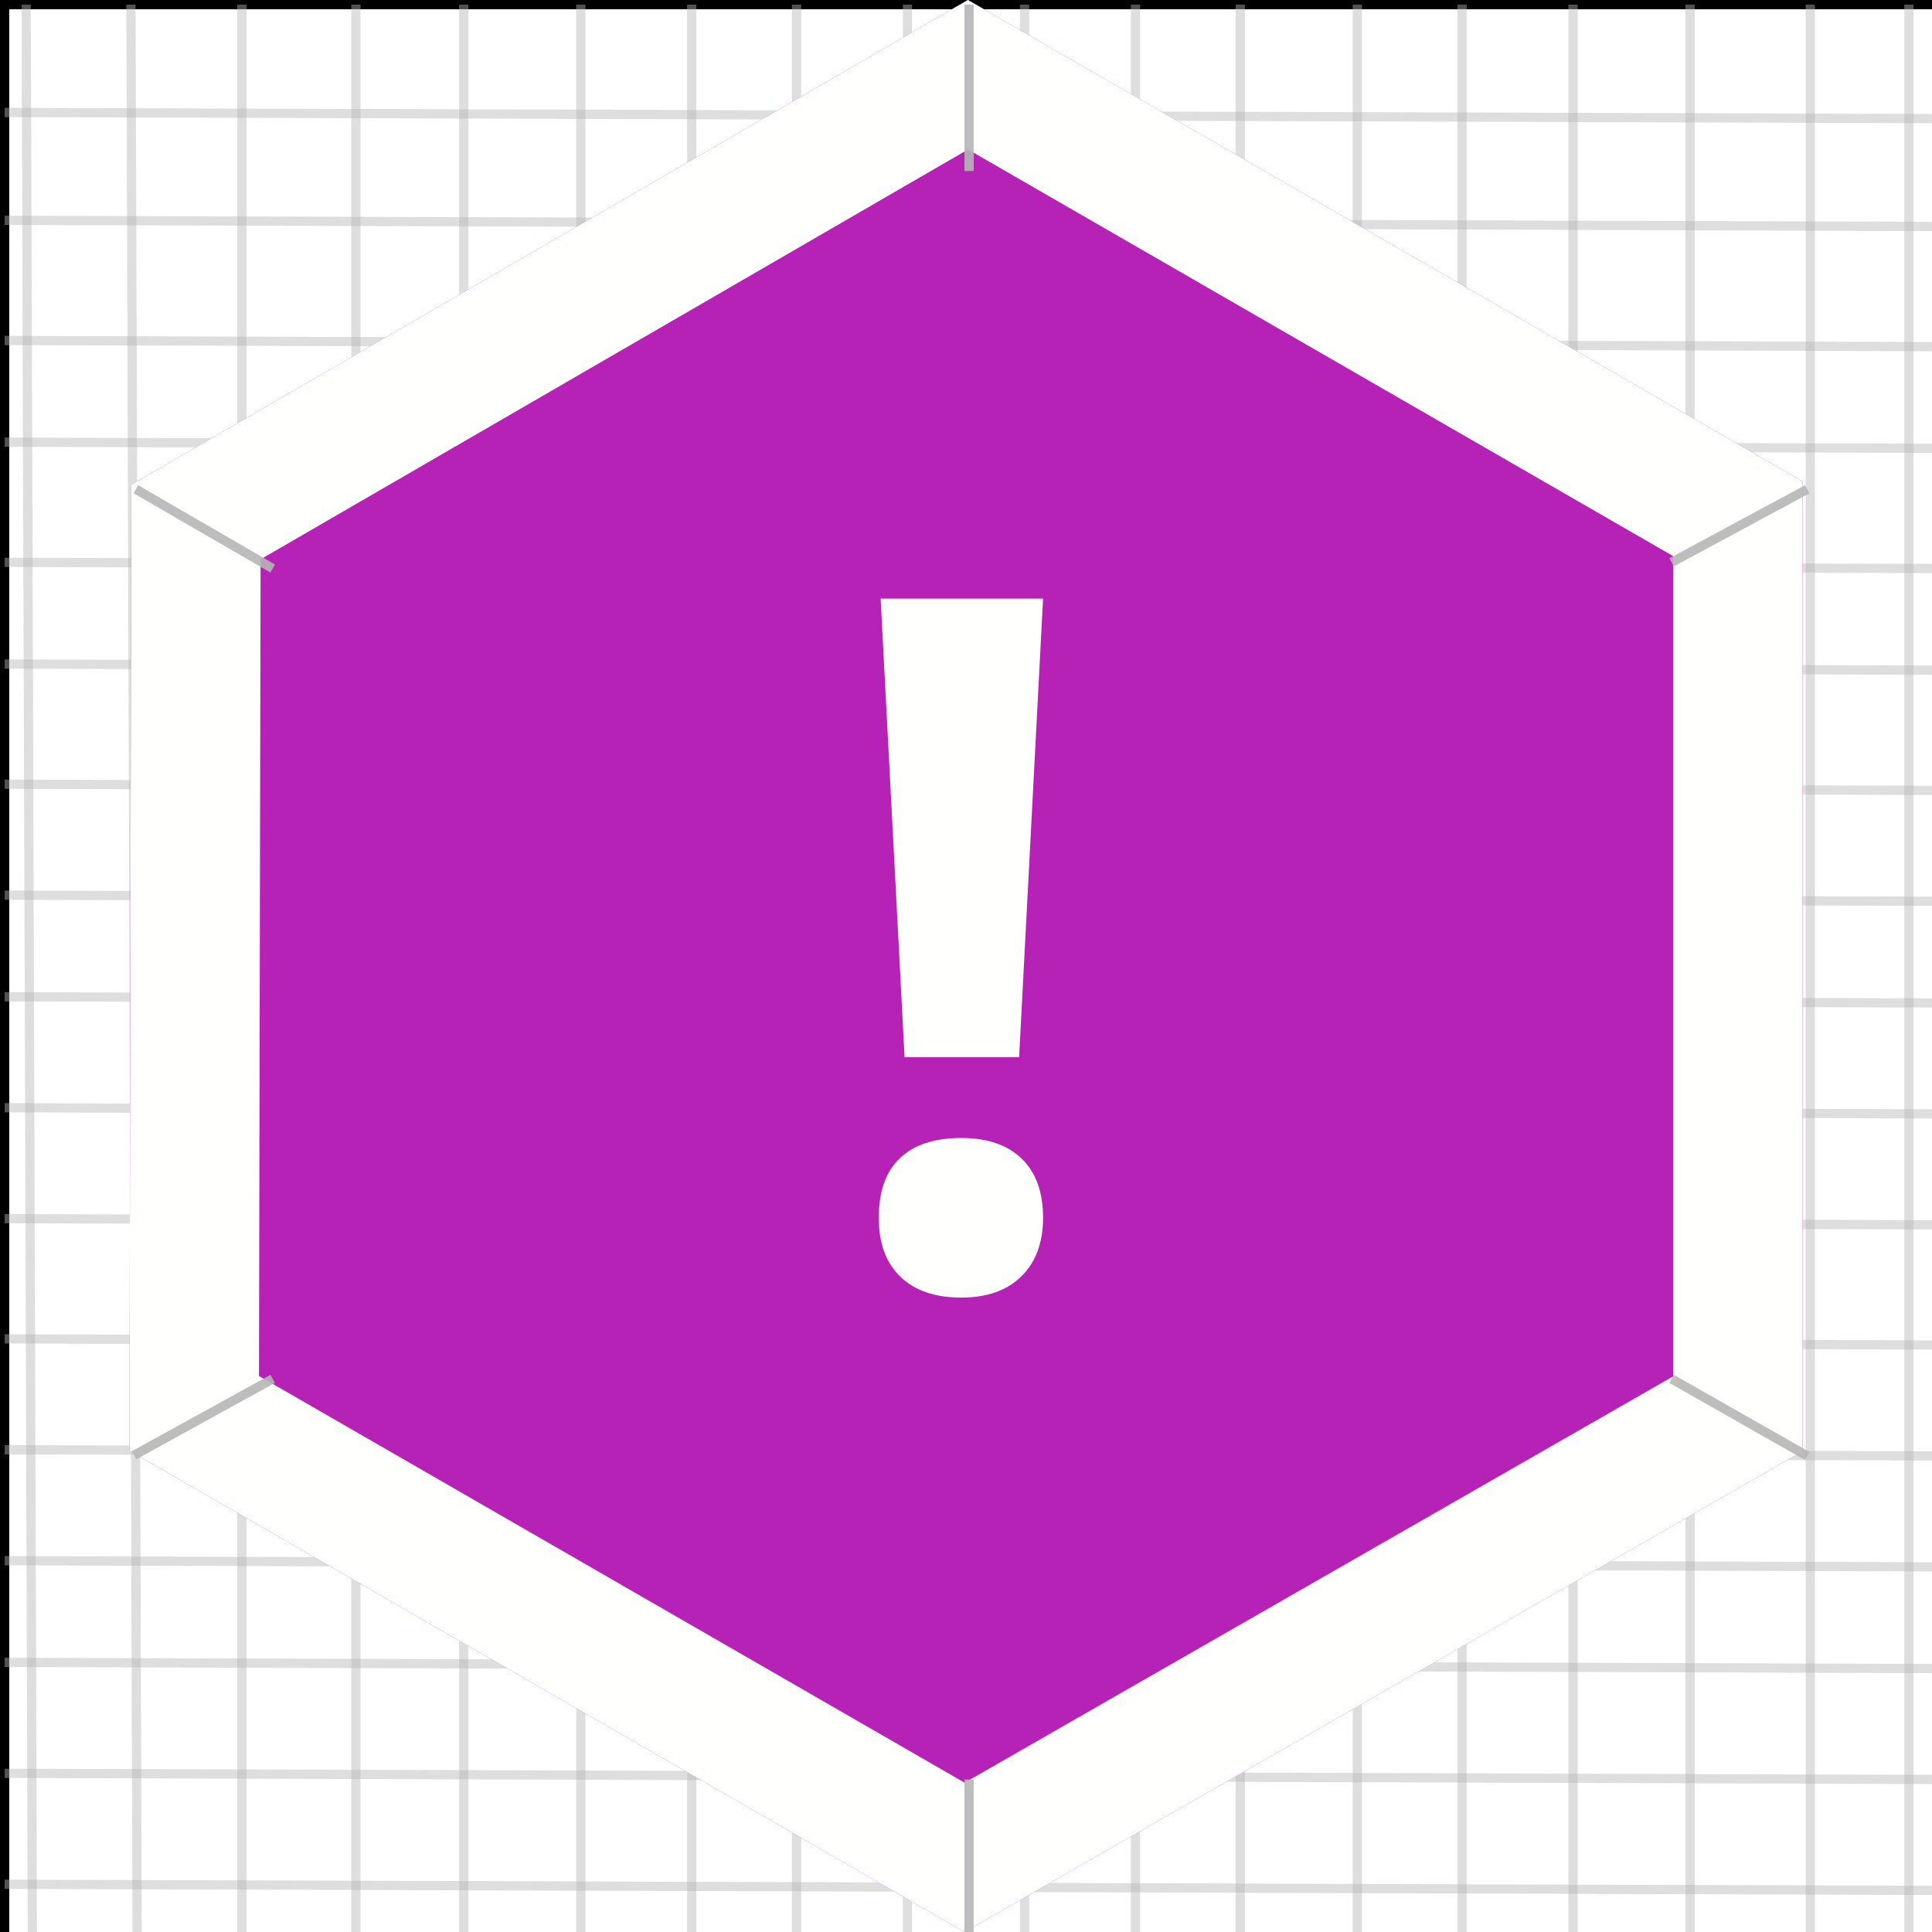
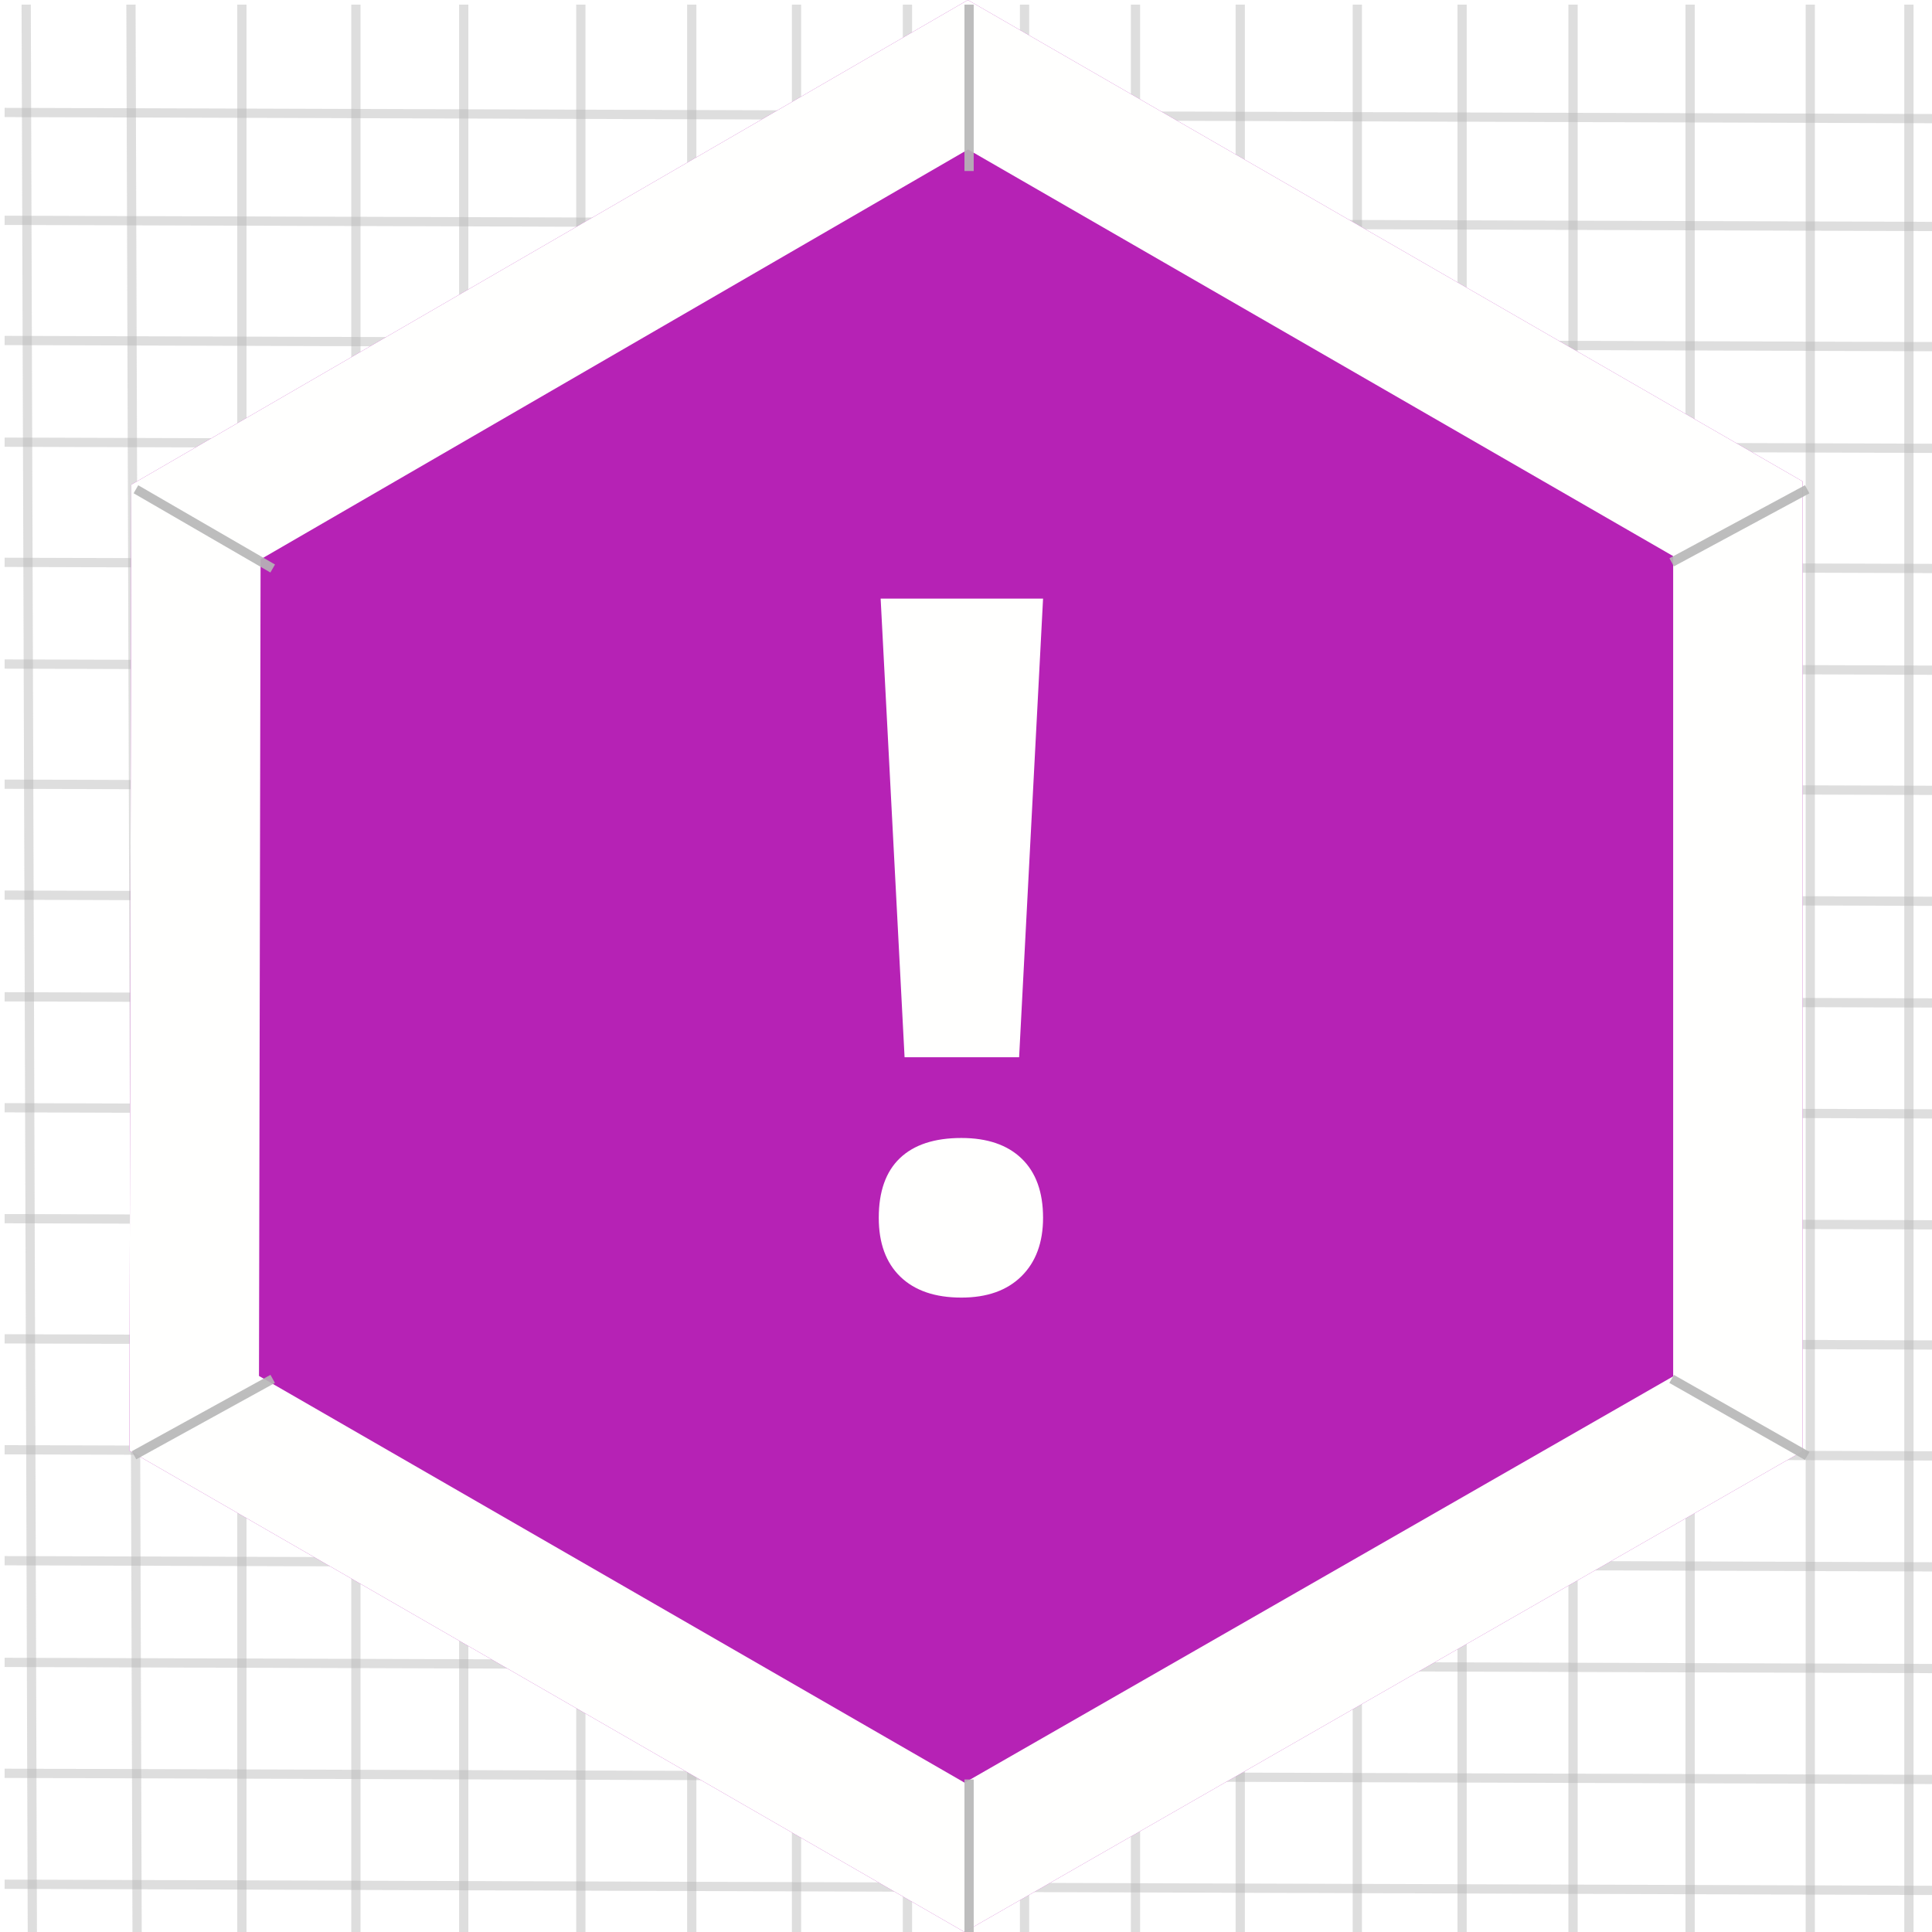
<svg xmlns="http://www.w3.org/2000/svg" version="1.1" x="0" y="0" width="209" height="209" viewBox="0, 0, 209, 209">
  <g id="Background">
-     <g>
-       <path d="M0.5,0.5 L209.5,0.5 L209.5,209.5 L0.5,209.5 L0.5,0.5 z" fill="#FFFFFF" />
-       <path d="M0.5,0.5 L209.5,0.5 L209.5,209.5 L0.5,209.5 L0.5,0.5 z" fill-opacity="0" stroke="#000000" stroke-width="1" />
-     </g>
+     <rect x="0" y="0" width="209" height="209" fill="#000000" fill-opacity="0" />
+   </g>
+   <g id="Background">
+     <path d="M0,0 L209,0 L209,209 L0,209 L0,0 z" fill="#FFFFFF" />
  </g>
  <g id="Grid">
    <path d="M14.167,0.5 L14.833,209.5" fill-opacity="0" stroke="#B6B6B6" stroke-width="1" stroke-opacity="0.45" />
    <path d="M26.167,0.5 L26.167,209.5" fill-opacity="0" stroke="#B6B6B6" stroke-width="1" stroke-opacity="0.45" />
    <path d="M38.5,0.5 L38.5,209.5" fill-opacity="0" stroke="#B6B6B6" stroke-width="1" stroke-opacity="0.45" />
    <path d="M50.167,0.5 L50.167,209.5" fill-opacity="0" stroke="#B6B6B6" stroke-width="1" stroke-opacity="0.45" />
    <path d="M62.833,0.5 L62.833,209.5" fill-opacity="0" stroke="#B6B6B6" stroke-width="1" stroke-opacity="0.45" />
    <path d="M74.833,0.5 L74.833,209.5" fill-opacity="0" stroke="#B6B6B6" stroke-width="1" stroke-opacity="0.45" />
    <path d="M86.167,0.5 L86.167,209.5" fill-opacity="0" stroke="#B6B6B6" stroke-width="1" stroke-opacity="0.45" />
    <path d="M98.167,0.5 L98.167,209.5" fill-opacity="0" stroke="#B6B6B6" stroke-width="1" stroke-opacity="0.45" />
    <path d="M110.833,0.5 L110.833,209.5" fill-opacity="0" stroke="#B6B6B6" stroke-width="1" stroke-opacity="0.45" />
    <path d="M122.833,0.5 L122.833,209.5" fill-opacity="0" stroke="#B6B6B6" stroke-width="1" stroke-opacity="0.45" />
    <path d="M134.167,0.5 L134.167,209.5" fill-opacity="0" stroke="#B6B6B6" stroke-width="1" stroke-opacity="0.45" />
    <path d="M146.833,0.5 L146.833,209.5" fill-opacity="0" stroke="#B6B6B6" stroke-width="1" stroke-opacity="0.45" />
    <path d="M158.167,0.5 L158.167,209.5" fill-opacity="0" stroke="#B6B6B6" stroke-width="1" stroke-opacity="0.45" />
    <path d="M170.167,0.5 L170.167,209.5" fill-opacity="0" stroke="#B6B6B6" stroke-width="1" stroke-opacity="0.45" />
    <path d="M182.833,0.5 L182.833,209.5" fill-opacity="0" stroke="#B6B6B6" stroke-width="1" stroke-opacity="0.45" />
    <path d="M195.833,0.5 L195.833,209.5" fill-opacity="0" stroke="#B6B6B6" stroke-width="1" stroke-opacity="0.45" />
    <path d="M206.5,0.5 L206.5,209.5" fill-opacity="0" stroke="#B6B6B6" stroke-width="1" stroke-opacity="0.45" />
    <path d="M0.5,12.167 L209.5,12.833" fill-opacity="0" stroke="#B6B6B6" stroke-width="1" stroke-opacity="0.45" />
    <path d="M0.5,23.833 L209.5,24.5" fill-opacity="0" stroke="#B6B6B6" stroke-width="1" stroke-opacity="0.45" />
    <path d="M0.5,36.833 L209.5,37.5" fill-opacity="0" stroke="#B6B6B6" stroke-width="1" stroke-opacity="0.45" />
    <path d="M0.5,47.833 L209.5,48.5" fill-opacity="0" stroke="#B6B6B6" stroke-width="1" stroke-opacity="0.45" />
    <path d="M0.5,60.833 L209.5,61.5" fill-opacity="0" stroke="#B6B6B6" stroke-width="1" stroke-opacity="0.45" />
    <path d="M0.5,71.833 L209.5,72.5" fill-opacity="0" stroke="#B6B6B6" stroke-width="1" stroke-opacity="0.45" />
    <path d="M0.5,84.833 L209.5,85.5" fill-opacity="0" stroke="#B6B6B6" stroke-width="1" stroke-opacity="0.45" />
    <path d="M0.5,96.833 L209.5,97.5" fill-opacity="0" stroke="#B6B6B6" stroke-width="1" stroke-opacity="0.45" />
    <path d="M0.5,107.833 L209.5,108.5" fill-opacity="0" stroke="#B6B6B6" stroke-width="1" stroke-opacity="0.45" />
    <path d="M0.5,119.833 L209.5,120.5" fill-opacity="0" stroke="#B6B6B6" stroke-width="1" stroke-opacity="0.45" />
    <path d="M0.5,131.833 L209.5,132.5" fill-opacity="0" stroke="#B6B6B6" stroke-width="1" stroke-opacity="0.45" />
    <path d="M0.5,144.833 L209.5,145.5" fill-opacity="0" stroke="#B6B6B6" stroke-width="1" stroke-opacity="0.45" />
    <path d="M0.5,156.833 L209.5,157.5" fill-opacity="0" stroke="#B6B6B6" stroke-width="1" stroke-opacity="0.45" />
    <path d="M0.5,168.833 L209.5,169.5" fill-opacity="0" stroke="#B6B6B6" stroke-width="1" stroke-opacity="0.45" />
    <path d="M0.5,179.833 L209.5,180.5" fill-opacity="0" stroke="#B6B6B6" stroke-width="1" stroke-opacity="0.45" />
    <path d="M0.5,191.833 L209.5,192.5" fill-opacity="0" stroke="#B6B6B6" stroke-width="1" stroke-opacity="0.45" />
    <path d="M0.5,203.833 L209.5,204.5" fill-opacity="0" stroke="#B6B6B6" stroke-width="1" stroke-opacity="0.45" />
    <path d="M2.833,0.5 L3.5,209.5" fill-opacity="0" stroke="#B6B6B6" stroke-width="1" stroke-opacity="0.45" />
  </g>
  <g id="Hexagon">
    <g>
      <path d="M104.333,209 L14,156.928 L14.204,52.428 L104.704,-0 L195,52.072 L195,157 z" fill="#B622B5" />
      <path d="M104.704,0 L195,52.072 L195,157 L104.333,209 L14,156.928 L14.204,52.428 L104.704,0 z M104.72,16.17 L28.189,60.506 L28.016,148.848 L104.351,192.85 L181,148.89 L181,60.16 L104.72,16.17 z" fill="#FFFFFE" />
    </g>
  </g>
  <g id="Diags" display="none">
    <path d="M14.704,52.928 L195.5,157.5" fill-opacity="0" stroke="#B6B6B6" stroke-width="1" stroke-opacity="0.45" />
    <path d="M14.5,157.428 L195.5,52.928" fill-opacity="0" stroke="#B6B6B6" stroke-width="1" stroke-opacity="0.45" />
    <path d="M104.833,209.5 L105.204,0.5" fill-opacity="0" stroke="#B6B6B6" stroke-width="1" stroke-opacity="0.45" />
  </g>
  <g id="Border_Scores">
    <path d="M29.5,149.167 L14.5,157.428" fill-opacity="0" stroke="#B6B6B6" stroke-width="1" stroke-opacity="0.901" />
    <path d="M14.704,52.928 L29.5,61.5" fill-opacity="0" stroke="#B6B6B6" stroke-width="1" stroke-opacity="0.901" />
    <path d="M104.833,0.5 L104.833,18.5" fill-opacity="0" stroke="#B6B6B6" stroke-width="1" stroke-opacity="0.901" />
    <path d="M180.833,60.833 L195.5,52.928" fill-opacity="0" stroke="#B6B6B6" stroke-width="1" stroke-opacity="0.901" />
    <path d="M180.833,149.167 L195.5,157.5" fill-opacity="0" stroke="#B6B6B6" stroke-width="1" stroke-opacity="0.901" />
    <path d="M104.833,192.5 L104.833,209.5" fill-opacity="0" stroke="#B6B6B6" stroke-width="1" stroke-opacity="0.901" />
  </g>
  <g id="Symbol">
    <path d="M110.246,114.371 L97.855,114.371 L95.266,64.758 L112.836,64.758 z M95.063,131.738 Q95.063,127.473 97.348,125.289 Q99.633,123.105 104,123.105 Q108.215,123.105 110.525,125.34 Q112.836,127.574 112.836,131.738 Q112.836,135.75 110.5,138.061 Q108.164,140.371 104,140.371 Q99.734,140.371 97.398,138.111 Q95.063,135.852 95.063,131.738 z" fill="#FFFFFE" />
  </g>
</svg>
